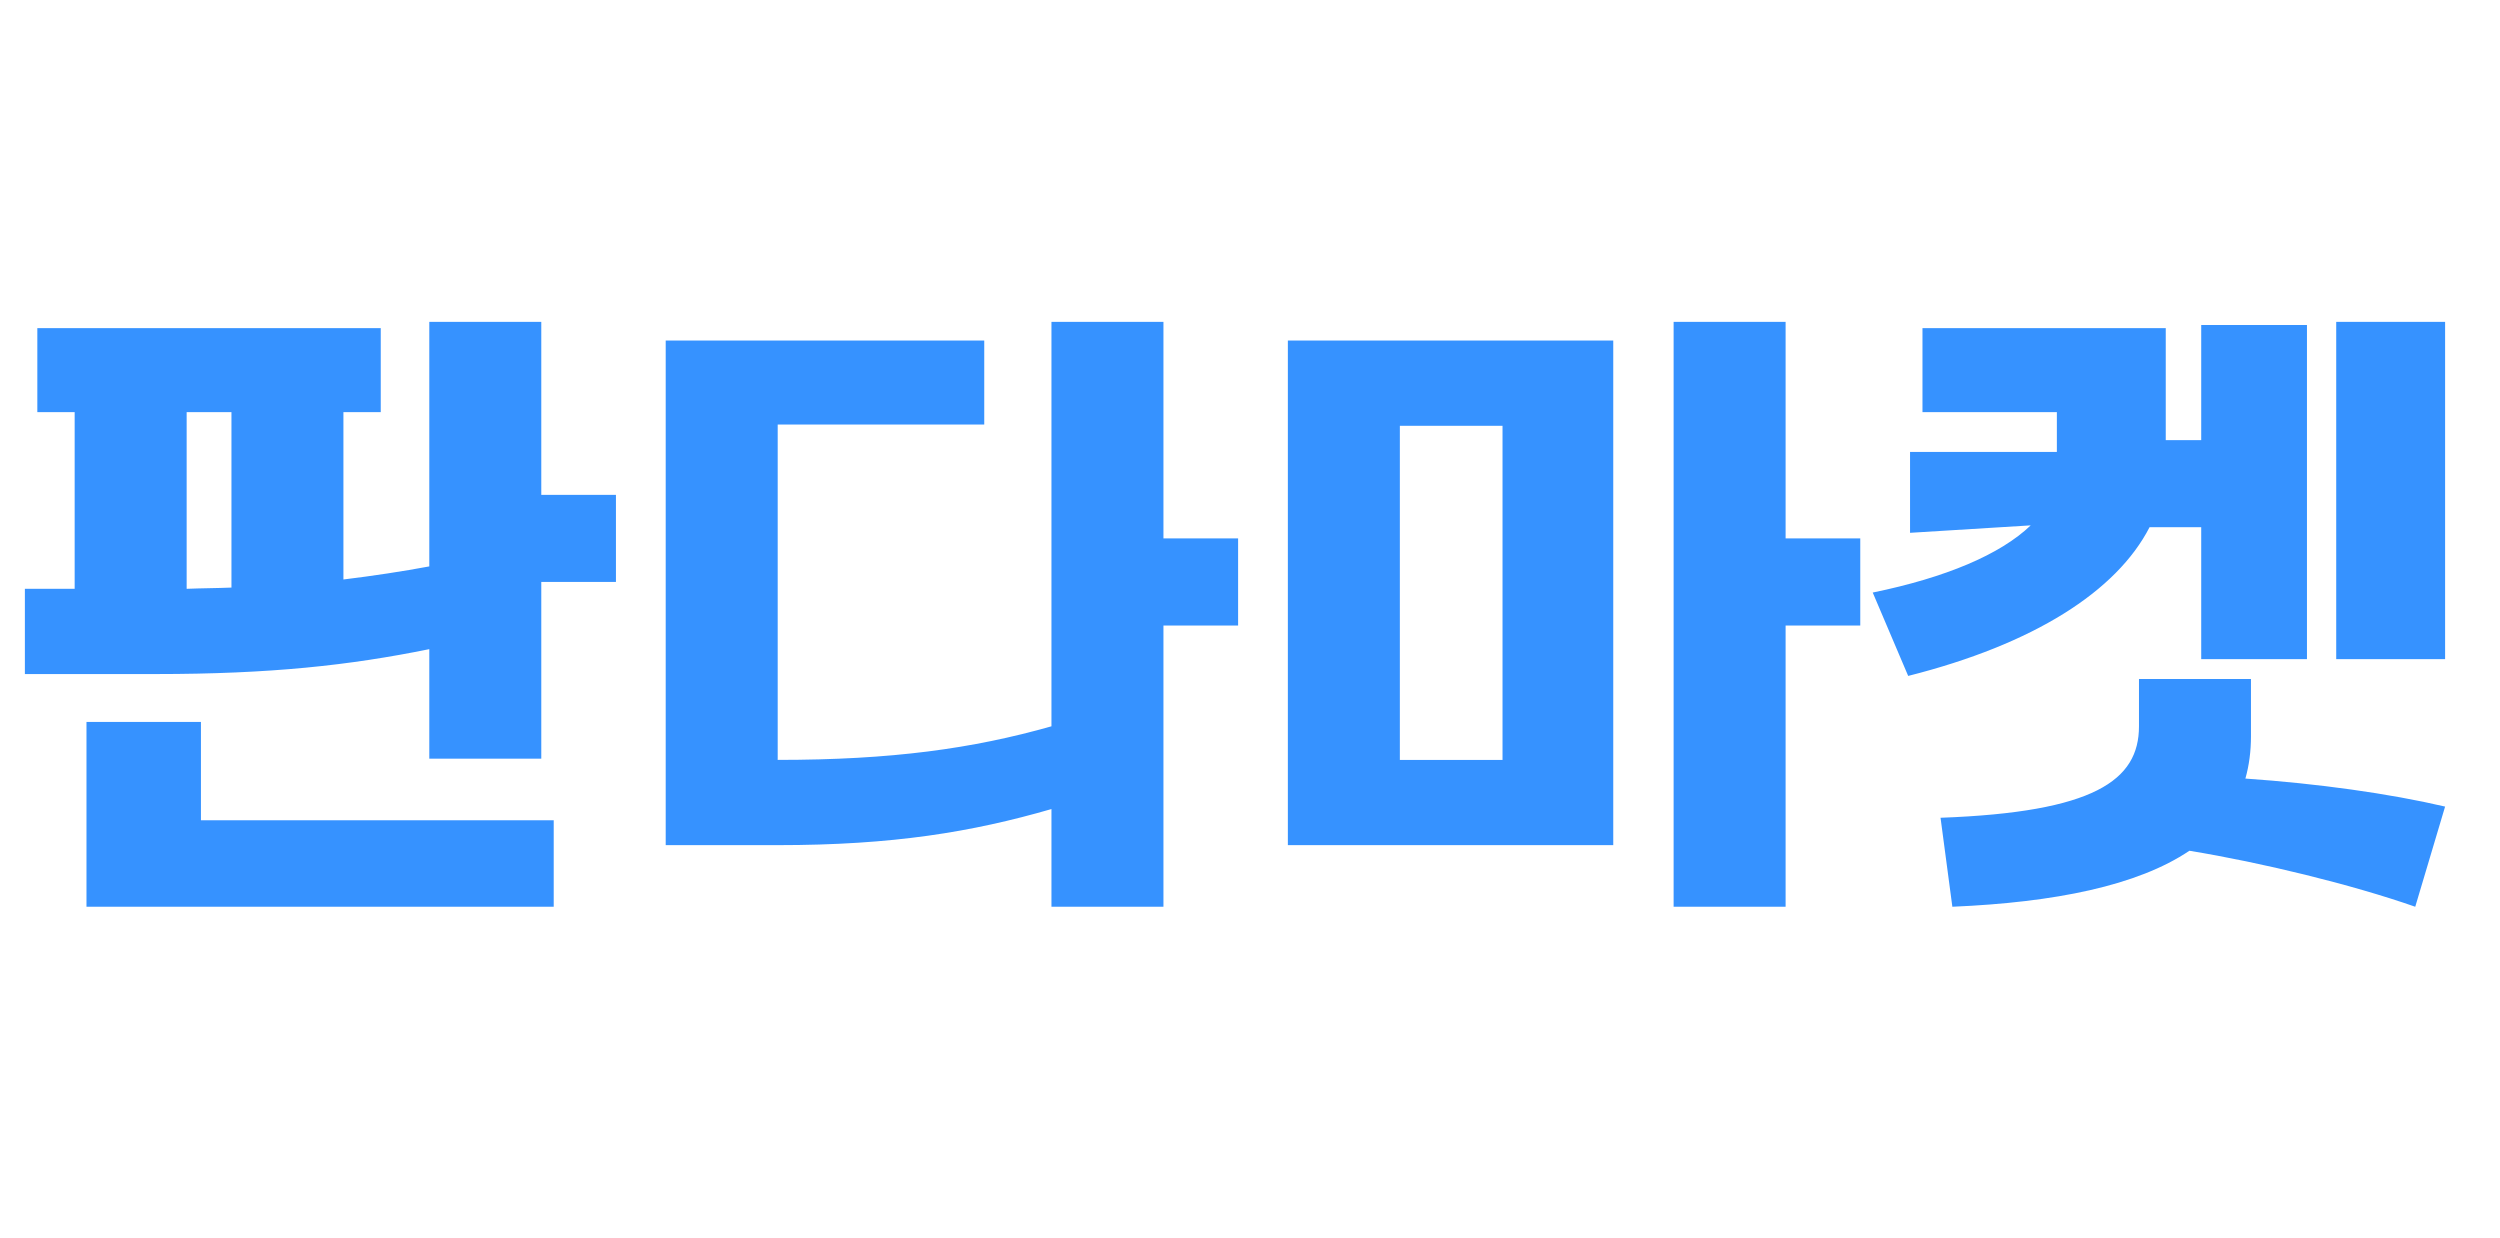
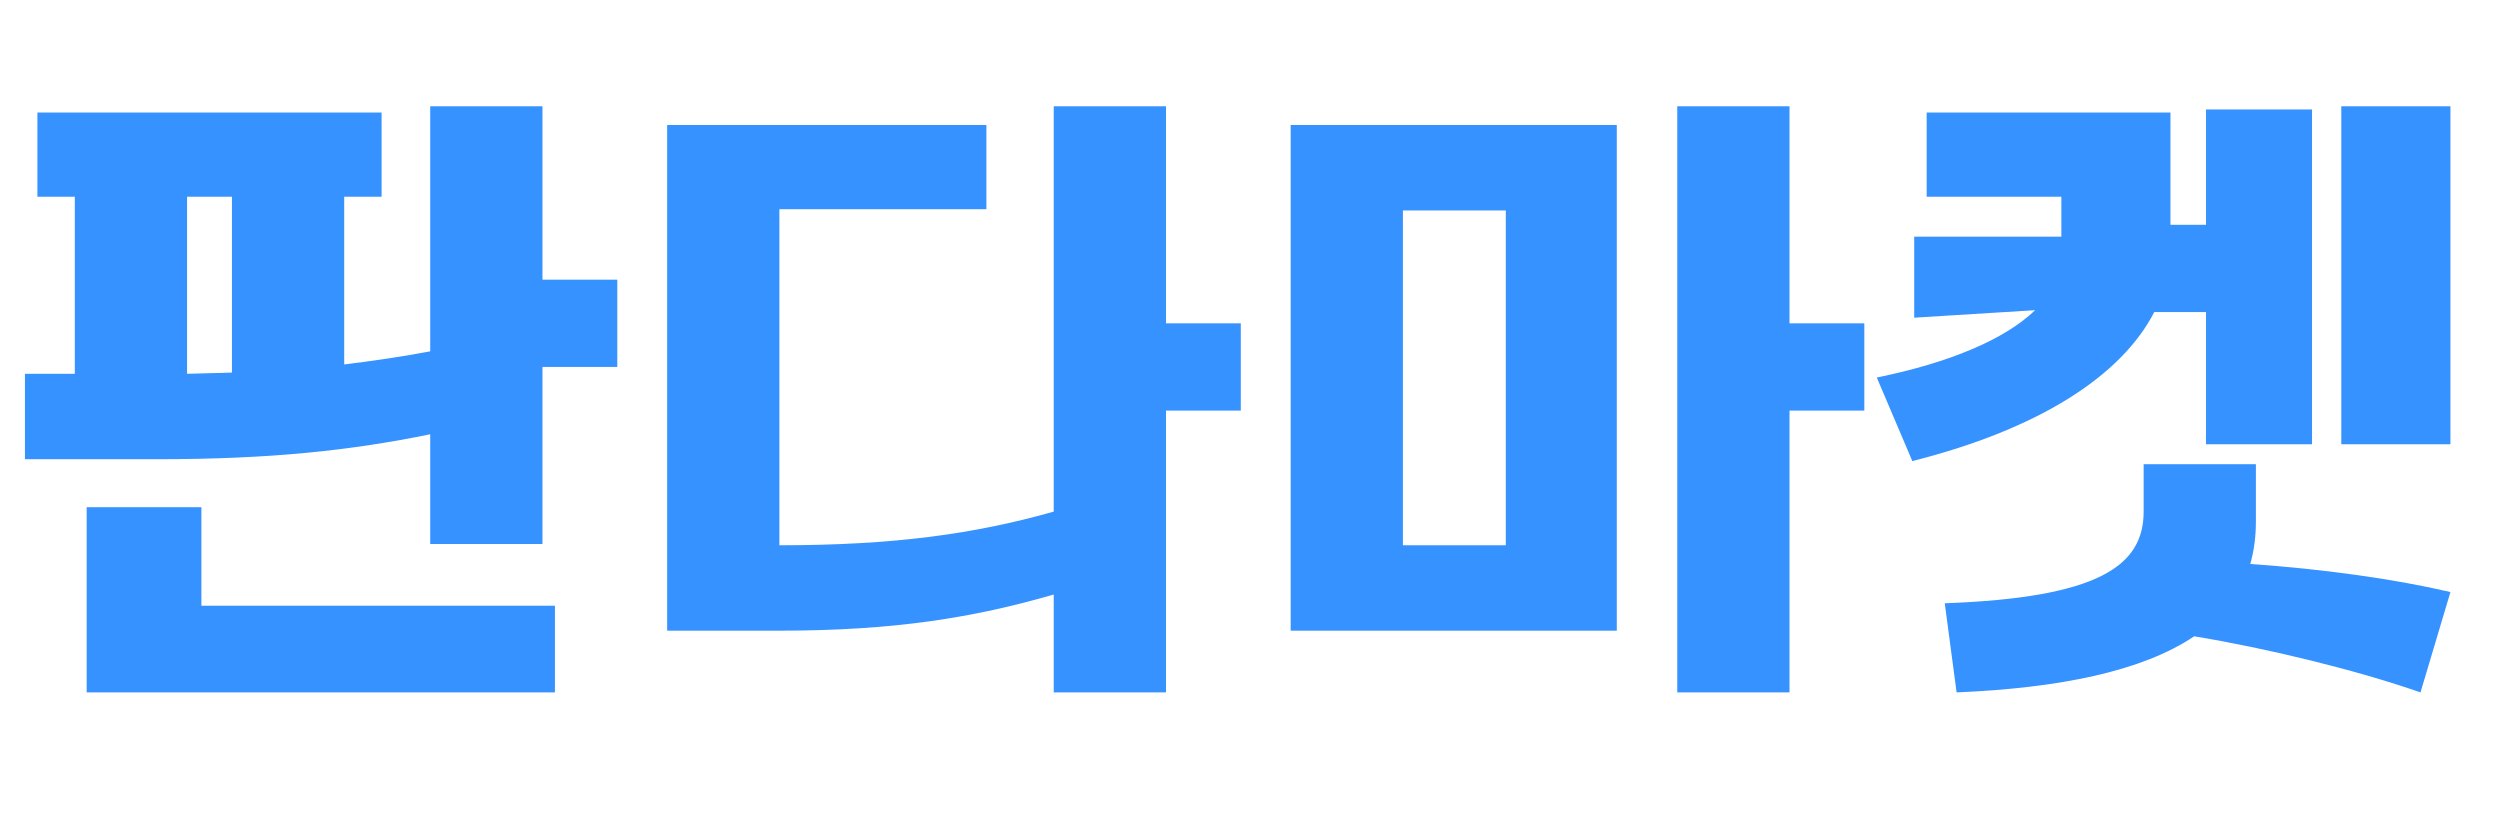
- <svg xmlns="http://www.w3.org/2000/svg" width="103" height="51" viewBox="0 0 103 51" fill="none">
-   <path d="M22.301 20.389H25.377V23.977H22.301V31.257H17.687V26.745C14.406 27.412 11.15 27.771 6.408 27.771H1.025V24.259H3.076V16.979H1.538V13.519H15.687V16.979H14.149V23.875C15.405 23.721 16.585 23.541 17.687 23.336V13.262H22.301V20.389ZM3.563 37.358V29.745H8.279V33.795H22.813V37.358H3.563ZM7.69 24.259C8.331 24.233 8.946 24.233 9.536 24.208V16.979H7.69V24.259ZM51.01 22.183V25.771H47.934V37.358H43.32V33.333C40.039 34.282 36.783 34.82 32.041 34.82H27.427V14.031H40.551V17.492H32.041V31.308C36.732 31.308 40.065 30.847 43.32 29.924V13.262H47.934V22.183H51.01ZM76.643 22.183V25.771H73.567V37.358H68.953V13.262H73.567V22.183H76.643ZM53.06 34.82V14.031H66.466V34.82H53.06ZM57.674 31.308H61.904V17.543H57.674V31.308ZM96.252 13.262H100.738V27.156H96.252V13.262ZM77.156 24.413C80.155 23.798 82.41 22.849 83.666 21.645L78.694 21.952V18.62H84.743V16.979H79.206V13.519H89.229V18.133H90.69V13.391H95.047V27.156H90.69V21.721H88.562C87.204 24.362 83.794 26.541 78.617 27.848L77.156 24.413ZM79.95 33.692C86.281 33.461 88.126 32.154 88.126 29.924V27.976H92.74V30.334C92.74 30.949 92.663 31.539 92.51 32.077C95.483 32.282 98.431 32.692 100.738 33.231L99.508 37.358C96.867 36.435 93.176 35.538 90.203 35.051C88.075 36.486 84.666 37.178 80.437 37.358L79.95 33.692Z" fill="#3692FF" />
+ <svg xmlns="http://www.w3.org/2000/svg" width="81" height="27" viewBox="0 0 81 27" fill="none">
+   <path d="M17.576 9.061H20V11.889H17.576V17.626H13.939V14.071C11.354 14.596 8.788 14.879 5.05 14.879H0.808V12.111H2.424V6.374H1.212V3.647H12.364V6.374H11.152V11.808C12.141 11.687 13.071 11.546 13.939 11.384V3.444H17.576V9.061ZM2.808 22.434V16.434H6.525V19.626H17.98V22.434H2.808ZM6.061 12.111C6.566 12.091 7.05 12.091 7.515 12.071V6.374H6.061V12.111ZM40.202 10.475V13.303H37.778V22.434H34.141V19.263C31.555 20.01 28.99 20.434 25.252 20.434H21.616V4.051H31.959V6.778H25.252V17.667C28.949 17.667 31.576 17.303 34.141 16.576V3.444H37.778V10.475H40.202ZM60.404 10.475V13.303H57.98V22.434H54.343V3.444H57.98V10.475H60.404ZM41.818 20.434V4.051H52.384V20.434H41.818ZM45.454 17.667H48.788V6.818H45.454V17.667ZM75.858 3.444H79.394V14.394H75.858V3.444ZM60.808 12.232C63.172 11.748 64.949 11 65.939 10.05L62.02 10.293V7.667H66.788V6.374H62.424V3.647H70.323V7.283H71.475V3.546H74.909V14.394H71.475V10.111H69.798C68.727 12.192 66.04 13.909 61.959 14.939L60.808 12.232ZM63.01 19.546C68 19.364 69.454 18.333 69.454 16.576V15.04H73.091V16.899C73.091 17.384 73.03 17.849 72.909 18.273C75.252 18.434 77.576 18.758 79.394 19.182L78.424 22.434C76.343 21.707 73.434 21 71.091 20.616C69.414 21.747 66.727 22.293 63.394 22.434L63.01 19.546Z" fill="#3692FF" />
</svg>
